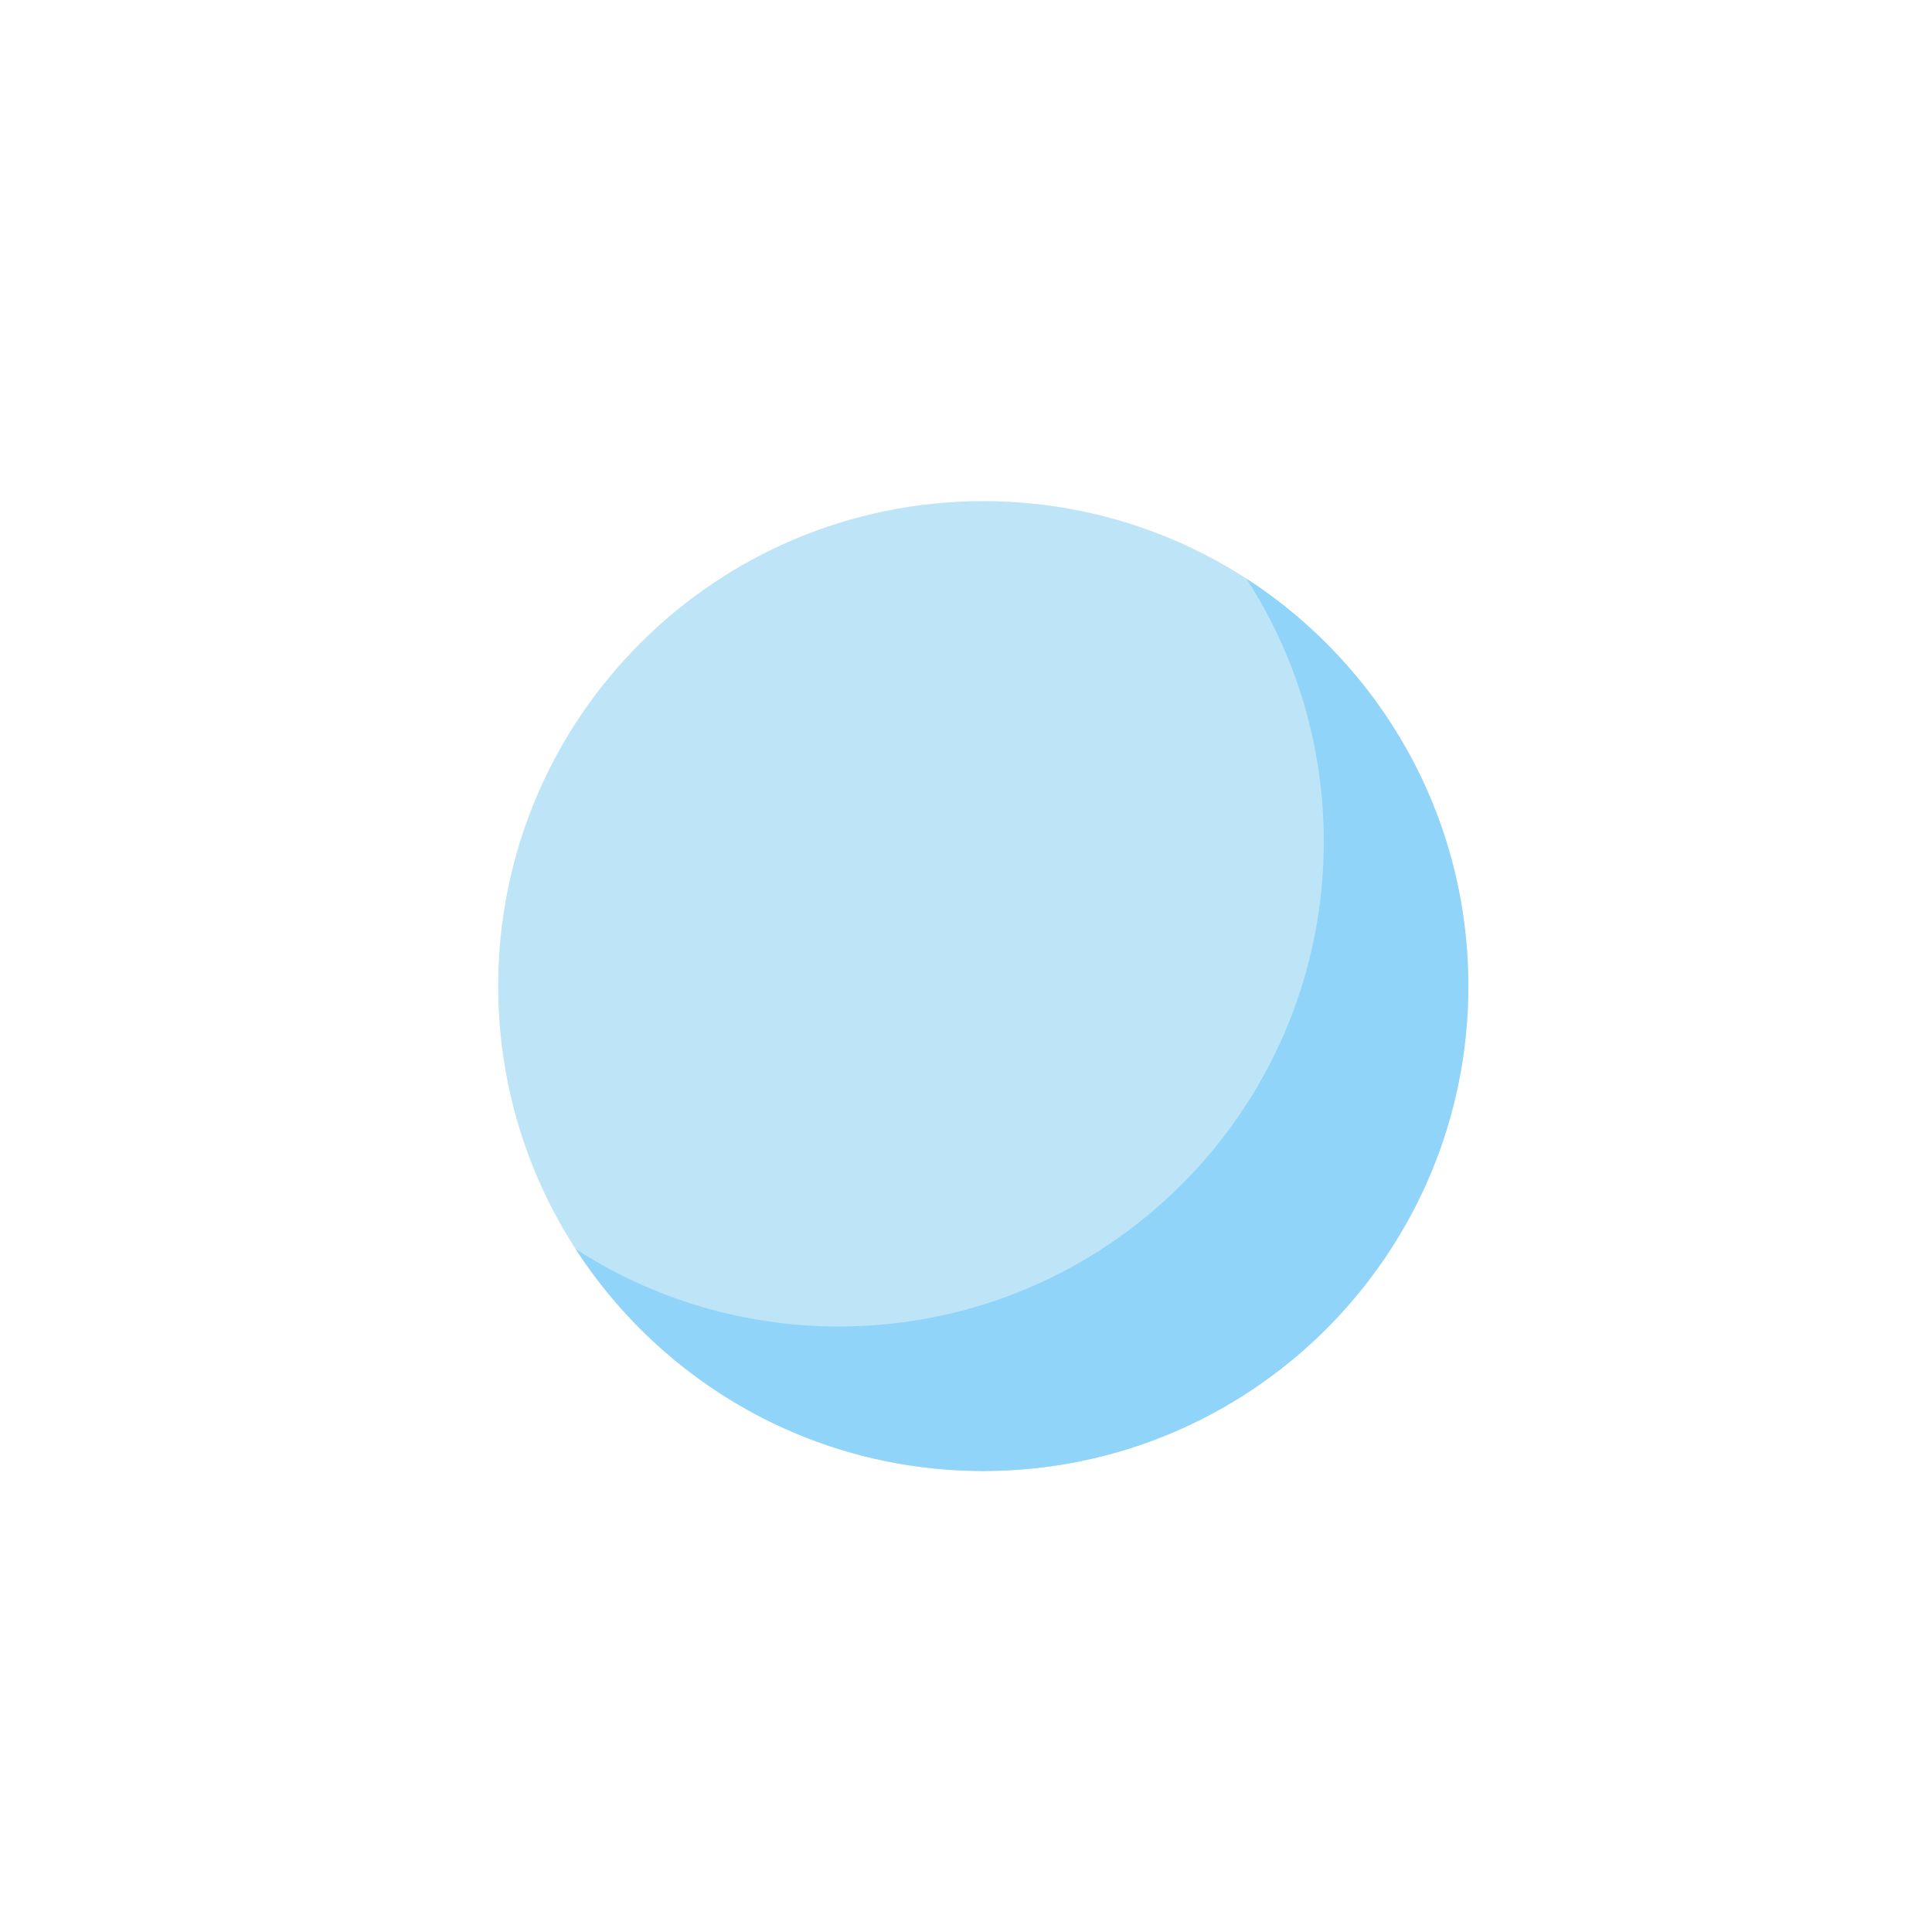
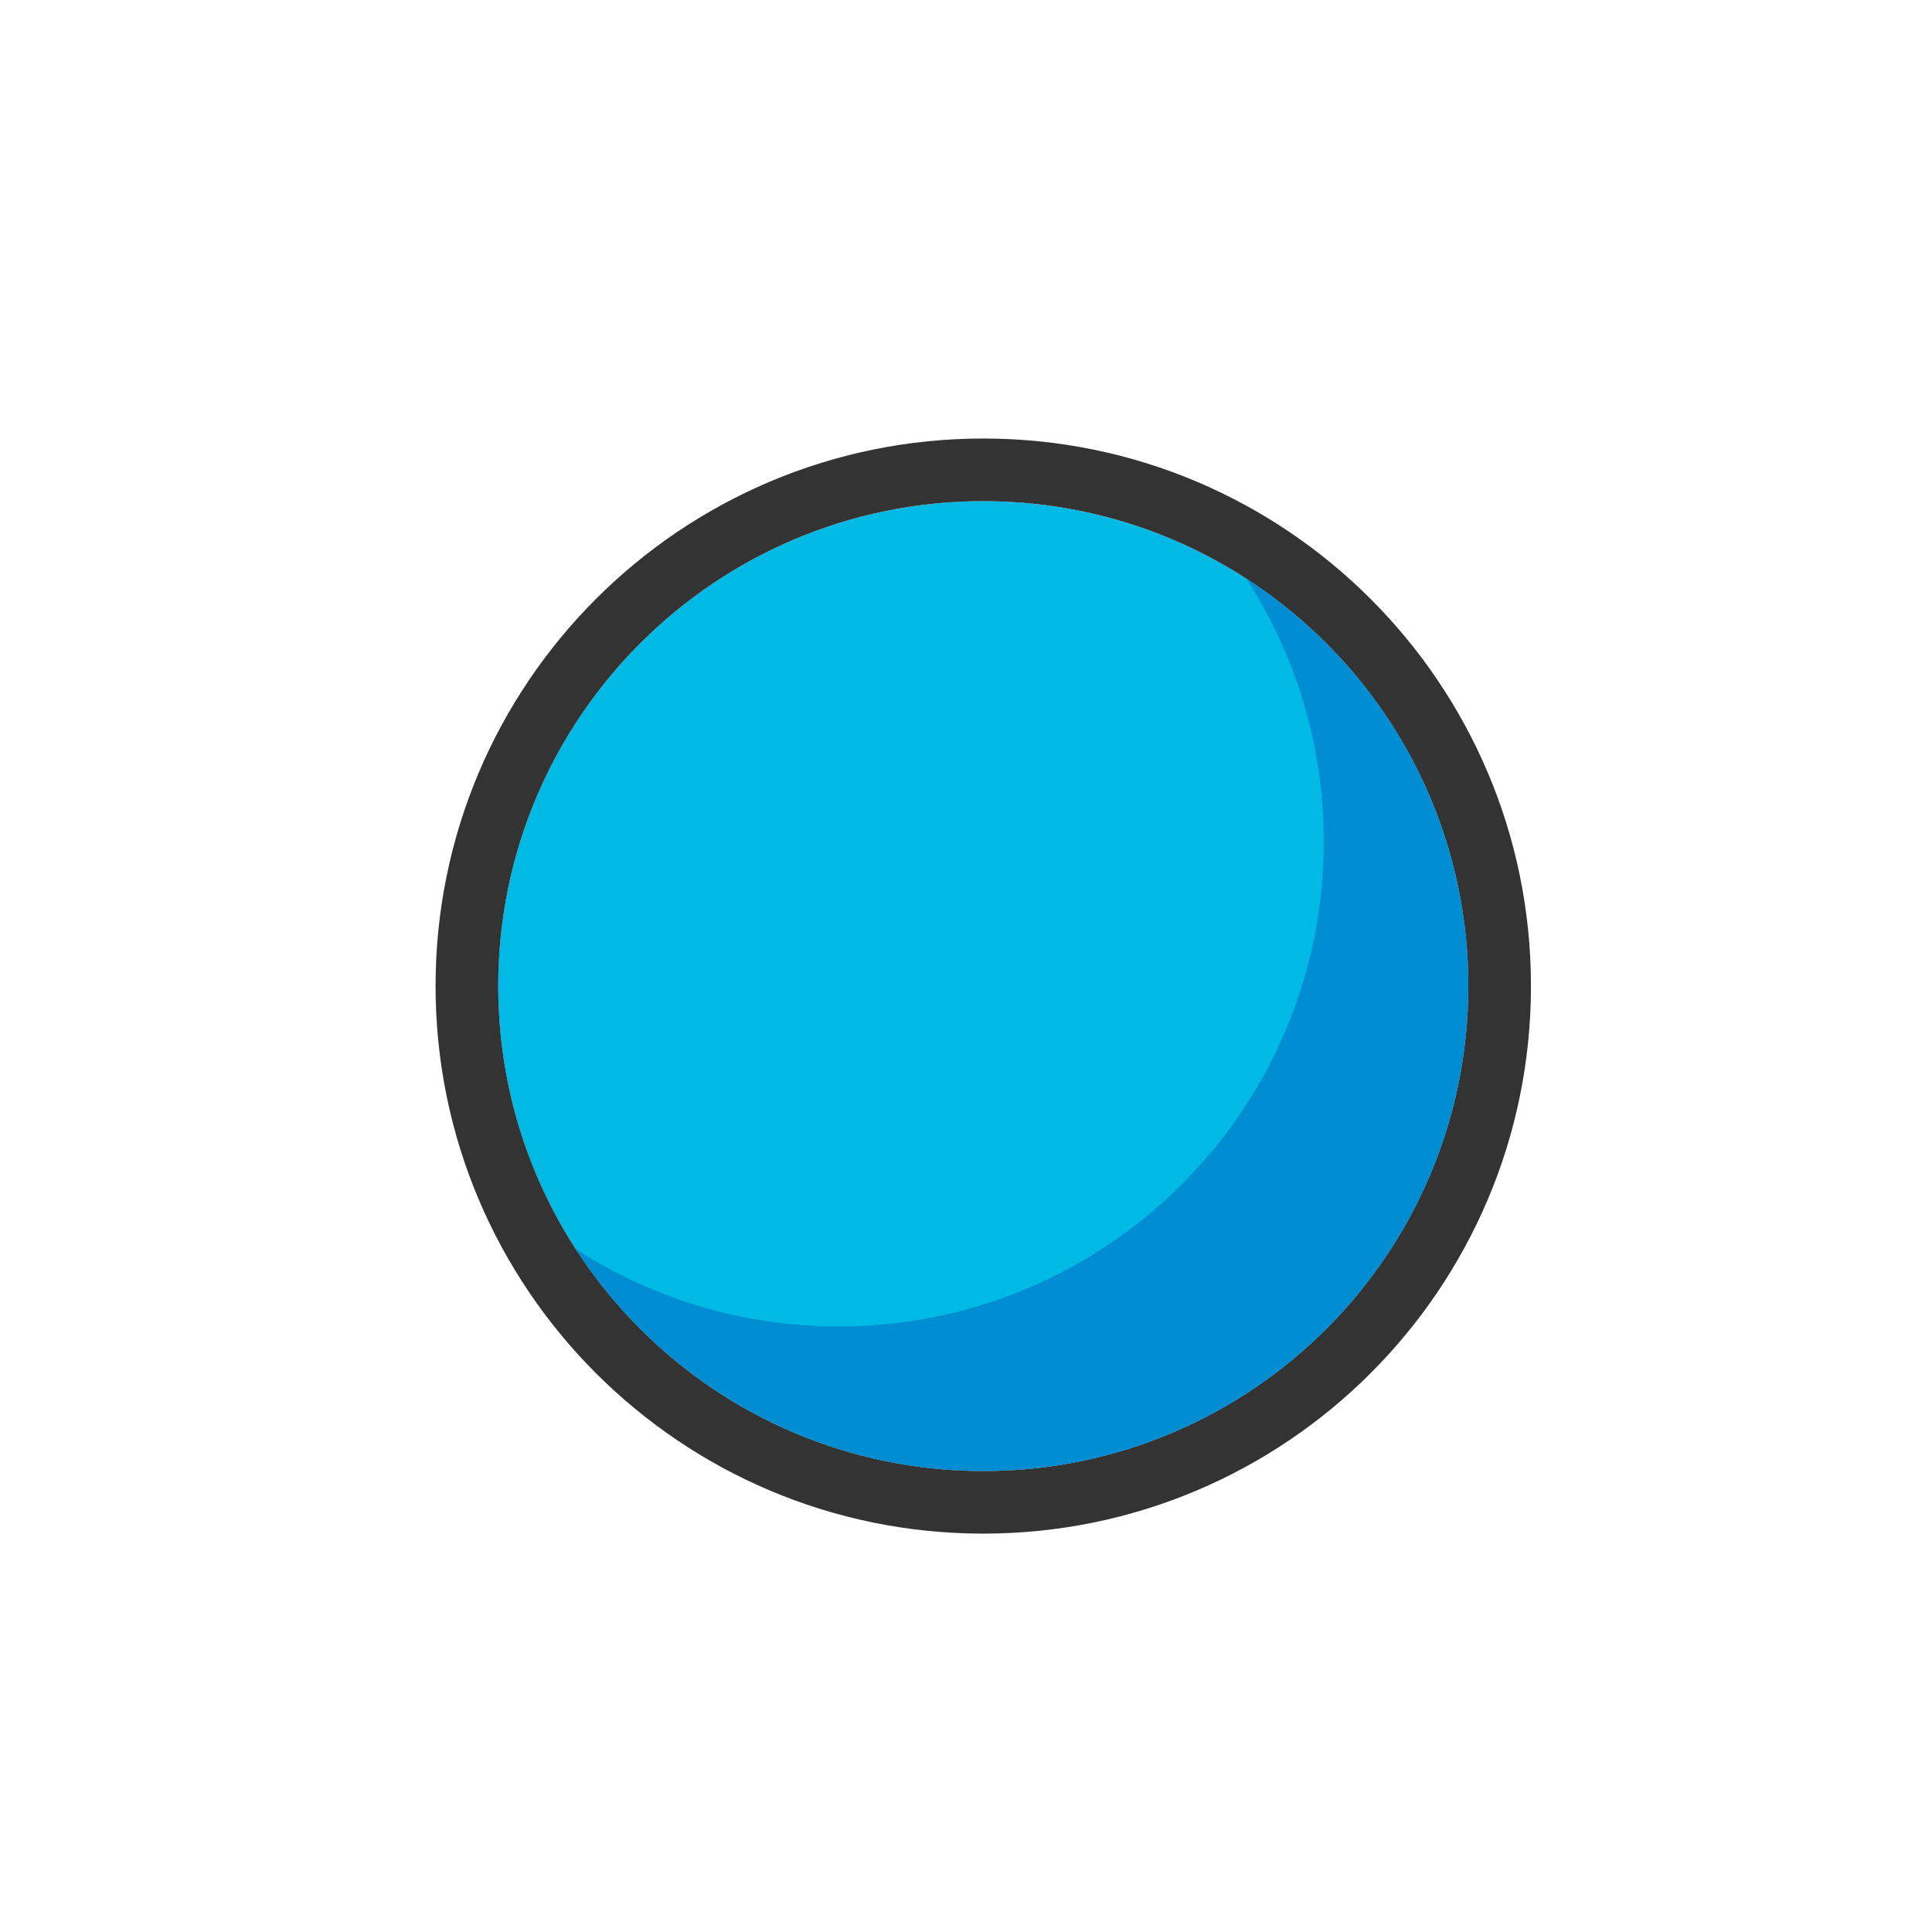
- <svg xmlns="http://www.w3.org/2000/svg" width="40px" height="40px" viewBox="0 0 40 40" version="1.1">
-   <g id="Page-1" stroke="none" stroke-width="1" fill="none" fill-rule="evenodd">
-     <g id="icons-night" transform="translate(-25, -6)" fill-rule="nonzero">
-       <g id="101" transform="translate(35.31458, 16.37562)">
-         <ellipse id="Oval" fill="#BEE4F8" cx="10.043" cy="10.04" rx="10.043" ry="10.04" />
-         <path d="M1.603,15.484 C3.172,16.499 5.043,17.088 7.051,17.088 C12.597,17.088 17.093,12.593 17.093,7.048 C17.093,5.041 16.505,3.172 15.49,1.604 C18.256,3.392 20.086,6.502 20.086,10.04 C20.086,15.585 15.589,20.08 10.043,20.08 C6.503,20.08 3.392,18.249 1.603,15.484 Z" id="Path" fill="#7CCDF9" opacity="0.7" />
+ <svg id="icon-icon_weather_101" width="40" height="40" viewBox="0 0 40 40">
+   <g fill="none" fill-rule="evenodd">
+     <g fill-rule="nonzero">
+       <g transform="translate(-25 -6) translate(34 15)">
+         <ellipse cx="11.357" cy="11.416" fill="#00B9E4" rx="10.043" ry="10.04" />
+         <path fill="#333" d="M11.357 21.456c5.547 0 10.043-4.496 10.043-10.04 0-5.545-4.496-10.04-10.043-10.04-5.546 0-10.042 4.495-10.042 10.04 0 5.544 4.496 10.04 10.042 10.04zm0 1.296C5.095 22.752.018 17.677.018 11.416.018 5.154 5.095.079 11.358.079c6.262 0 11.339 5.075 11.339 11.336 0 6.262-5.077 11.337-11.34 11.337z" />
+         <path fill="#007AC9" d="M2.918 16.86c1.569 1.014 3.44 1.603 5.447 1.603 5.547 0 10.043-4.495 10.043-10.04 0-2.006-.589-3.875-1.603-5.443C19.57 4.768 21.4 7.878 21.4 11.416c0 5.544-4.496 10.04-10.043 10.04-3.54 0-6.65-1.831-8.44-4.597z" opacity=".7" />
      </g>
    </g>
  </g>
</svg>
